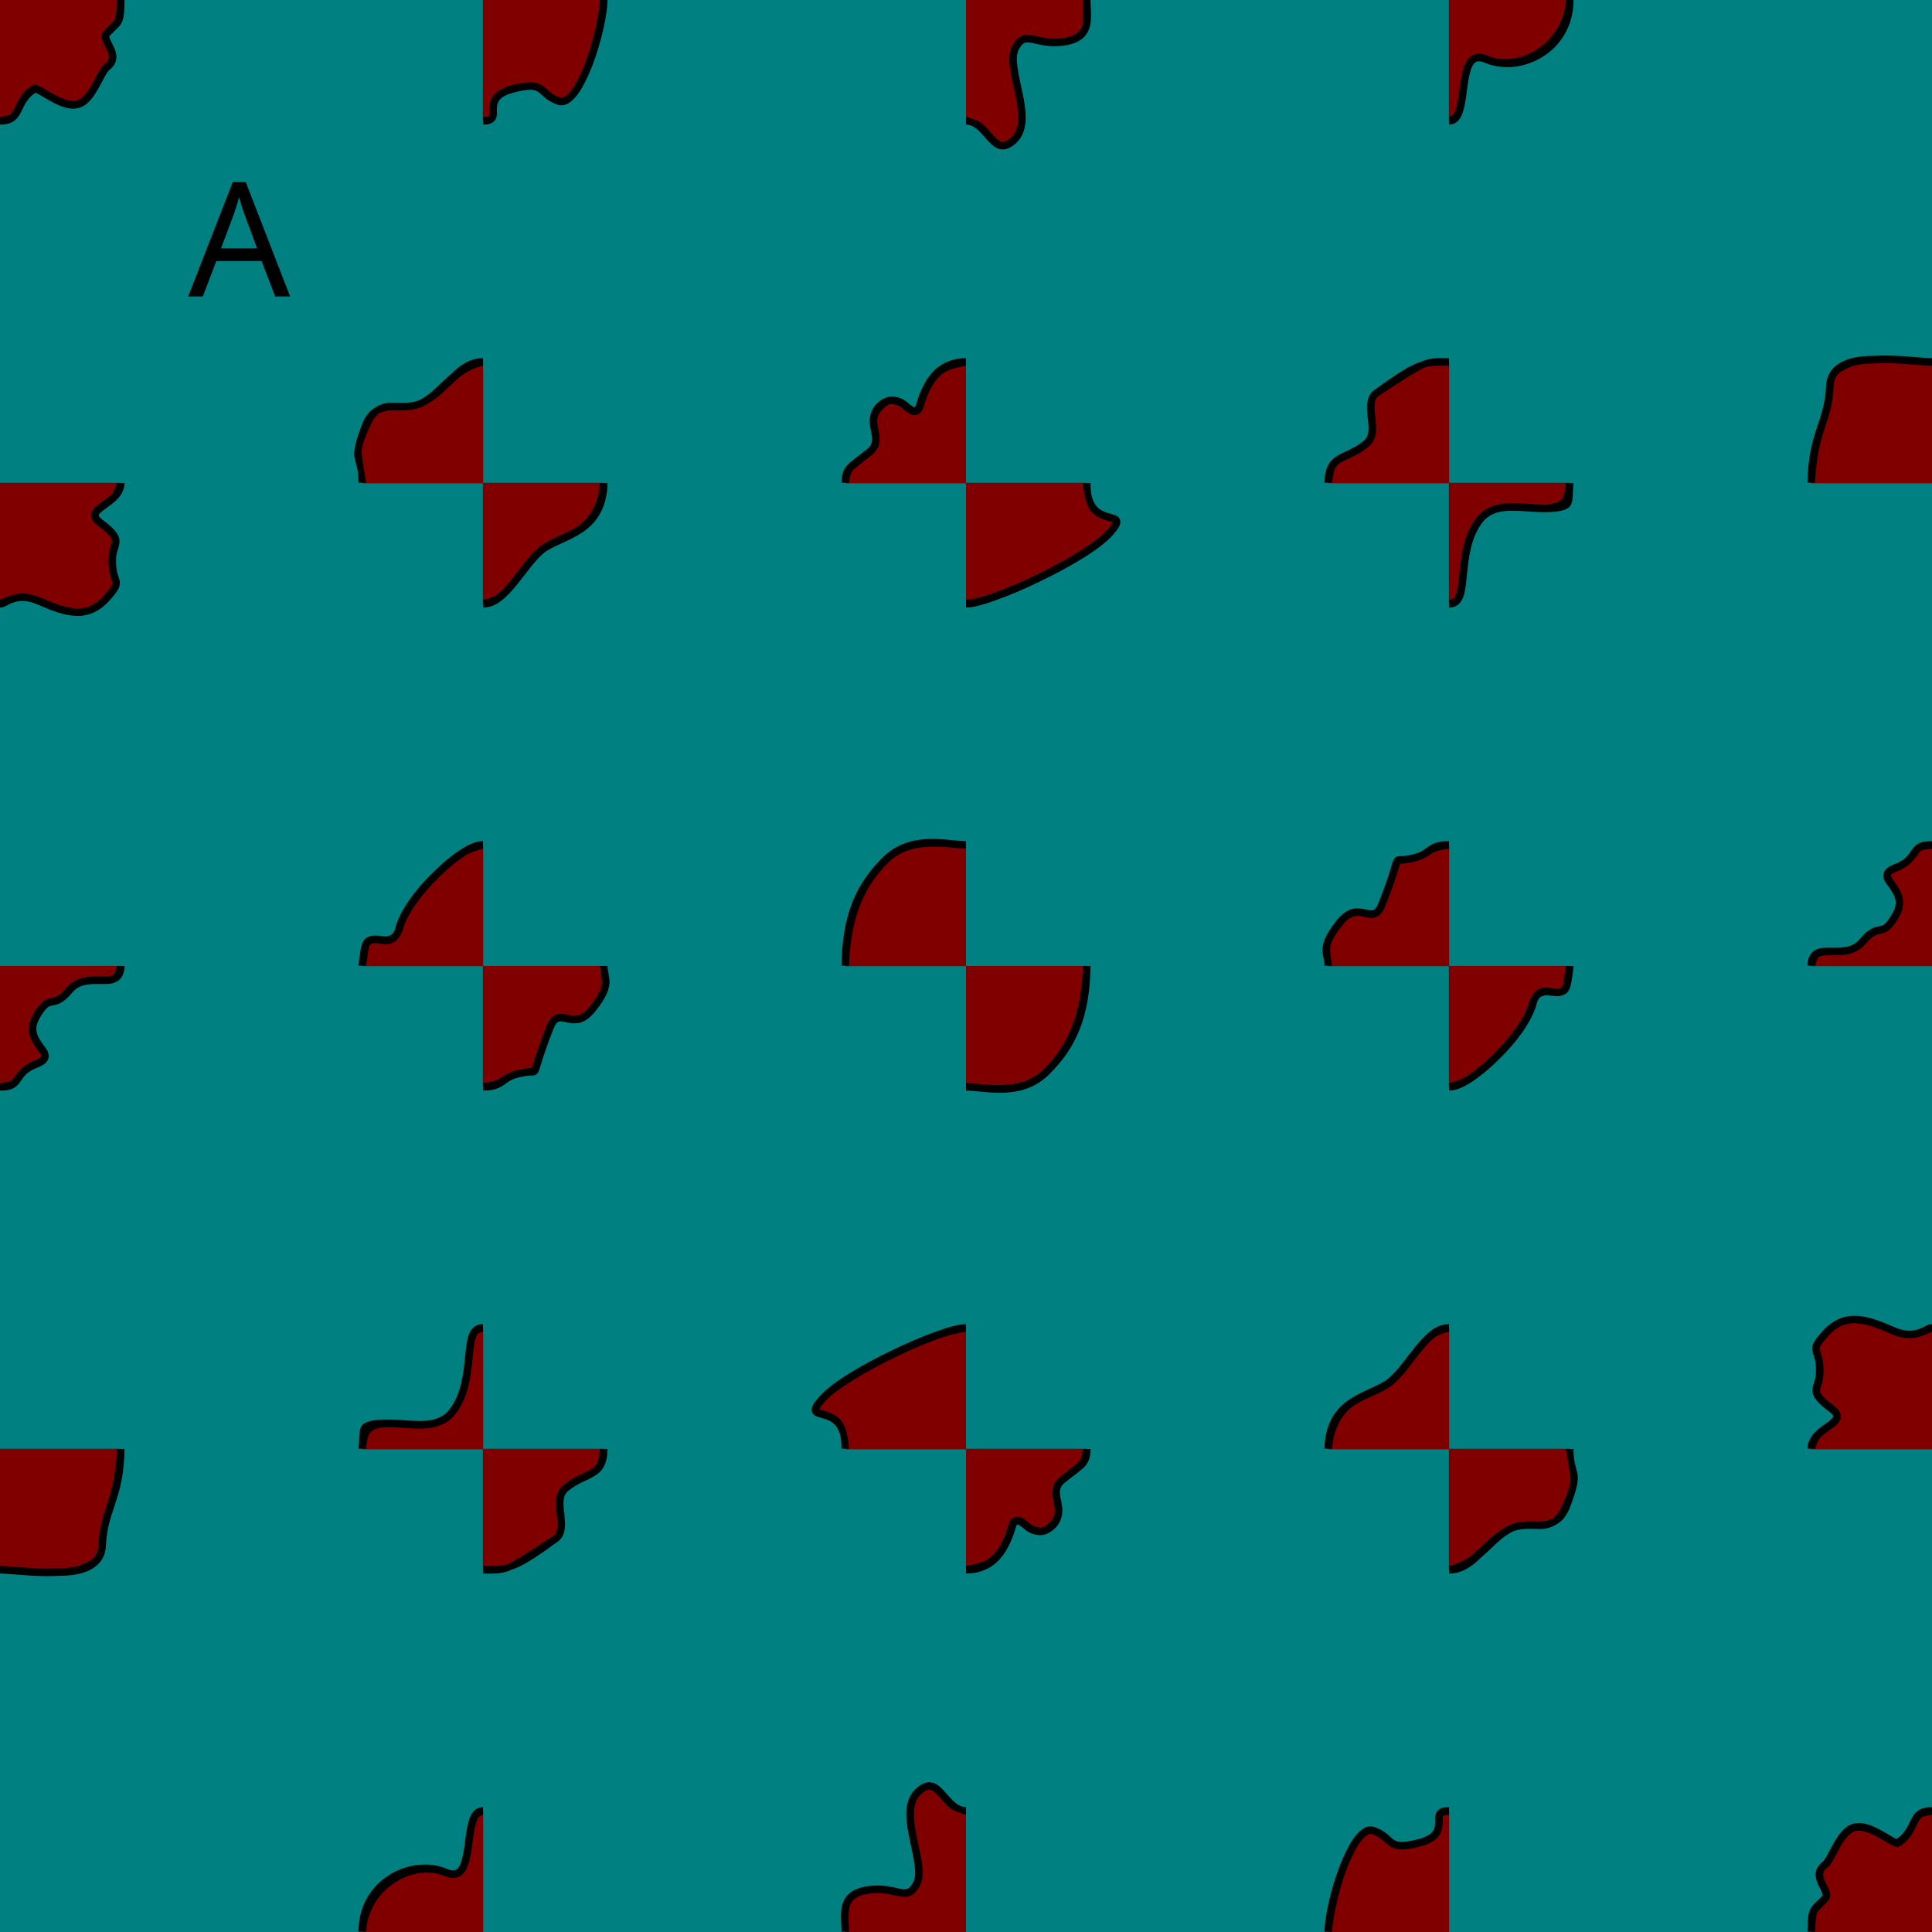
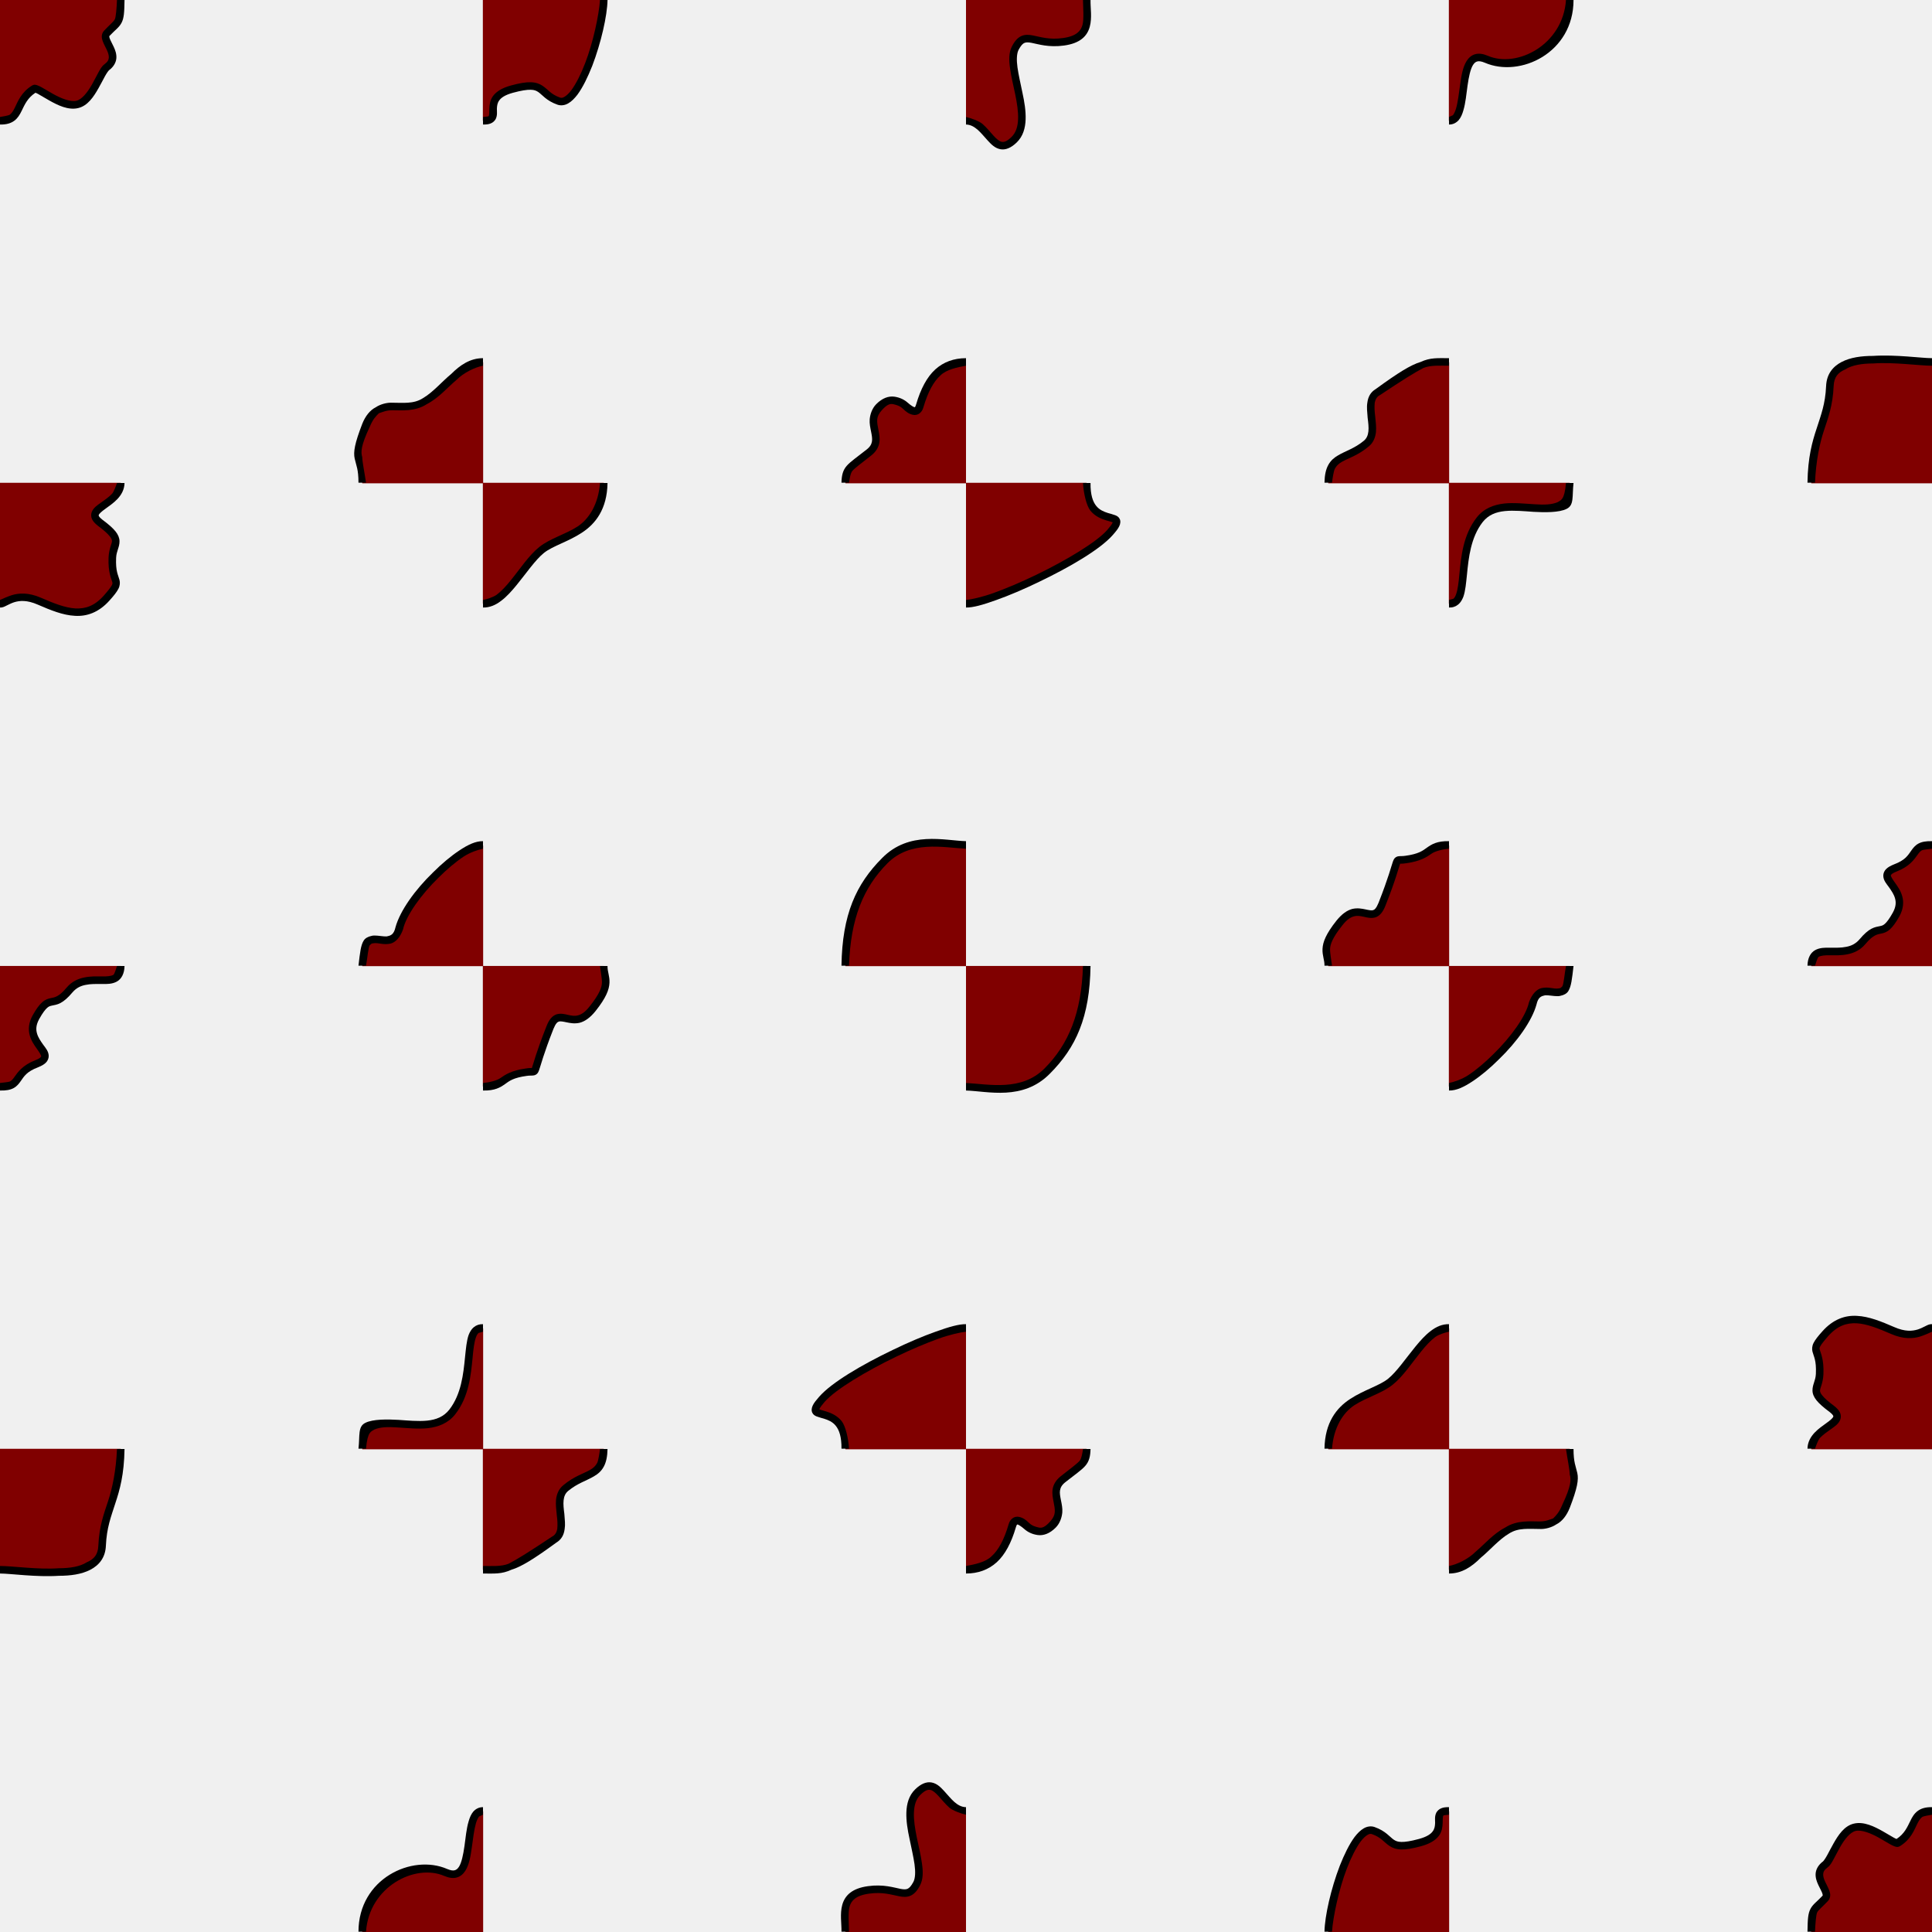
<svg xmlns="http://www.w3.org/2000/svg" xmlns:xlink="http://www.w3.org/1999/xlink" height="128mm" id="base_svg" version="1.1" viewBox="0 0 128 128" width="128mm">
  <defs id="rtid-defs921">
    <mask id="rtid-mask2656" maskUnits="userSpaceOnUse">
      <g id="rtid-g2726" transform="scale(1)">
        <g id="rtid-g2690" transform="translate(0,0.0054)">
          <path d="M 0,-0.005 H 8.001 C 7.977,1.625 7.879,1.353 7.075,2.201 6.636,2.665 8.133,3.662 7.072,4.451 6.644,4.768 6.122,6.681 5.114,6.914 4.053,7.16 2.507,5.723 2.252,5.879 0.955,6.676 1.496,8.033 0,7.996 Z" id="rtid-path2658" style="fill:#ffffff;stroke-width:0.522" />
          <path d="M 31.99,-0.005 H 40 C 39.98,1.961 38.36,7.173 37.02,6.694 35.67,6.213 36.17,5.276 33.92,5.9 31.67,6.522 33.5,8.033 31.99,7.996 Z" id="rtid-path2660" style="fill:#ffffff;stroke-width:0.522" />
          <path d="M 64,-0.005 H 71.99 C 71.99,1.13 72.42,2.491 70.46,2.763 68.53,3.035 67.92,1.883 67.26,3.189 66.6,4.493 68.58,7.874 67.18,9.245 65.8,10.61 65.51,8.033 64,7.996 Z" id="rtid-path2662" style="fill:#ffffff;stroke-width:0.522" />
          <path d="M 95.99,-0.005 H 104 C 103.9,3.345 100.6,4.858 98.5,3.919 96.33,2.982 97.5,8.033 95.99,7.996 Z" id="rtid-path2664" style="fill:#ffffff;stroke-width:0.522" />
          <path d="M 0,31.98 H 8.001 C 7.977,33.46 5.371,33.67 6.63,34.62 8.268,35.84 7.49,35.87 7.443,36.95 7.361,38.83 8.276,38.25 7.064,39.6 5.747,41.08 4.31,40.55 2.608,39.81 1.054,39.15 0.377,39.99 0,39.99 Z" id="rtid-path2666" style="fill:#ffffff;stroke-width:0.522" />
          <path d="M 31.99,31.98 H 40 C 39.95,35.34 37.17,35.39 35.88,36.42 34.61,37.45 33.5,40.02 31.99,39.99 Z" id="rtid-path2668" style="fill:#ffffff;stroke-width:0.522" />
          <path d="M 64,31.98 H 71.99 C 71.94,35.34 75.14,33.49 73.55,35.26 71.99,37.03 65.51,40.02 64,39.99 Z" id="rtid-path2670" style="fill:#ffffff;stroke-width:0.522" />
          <path d="M 95.99,31.98 H 104 C 103.9,35.34 99.72,32.27 98.05,34.44 96.33,36.61 97.5,40.02 95.99,39.99 Z" id="rtid-path2672" style="fill:#ffffff;stroke-width:0.522" />
          <path d="M 0,63.99 H 8.001 C 7.972,65.79 5.794,64.18 4.609,65.58 3.421,66.98 3.336,65.66 2.376,67.38 1.416,69.13 4.061,69.84 2.433,70.45 0.804,71.11 1.496,72.04 0,71.98 Z" id="rtid-path2674" style="fill:#ffffff;stroke-width:0.522" />
          <path d="M 31.99,63.99 H 40 C 39.98,64.87 40.61,65.1 39.26,66.8 37.94,68.52 37.07,66.48 36.43,68.07 35.06,71.53 35.8,70.9 34.87,71.03 33.02,71.27 33.5,72.04 31.99,71.98 Z" id="rtid-path2676" style="fill:#ffffff;stroke-width:0.522" />
          <path d="M 64,63.99 H 71.99 C 71.94,67.35 71.07,69.26 69.37,70.95 67.68,72.67 65.51,72.04 64,71.98 Z" id="rtid-path2678" style="fill:#ffffff;stroke-width:0.522" />
          <path d="M 95.99,63.99 H 104 C 103.9,67.35 102.1,64.47 101.6,66.45 101,68.46 97.5,72.04 95.99,71.98 Z" id="rtid-path2680" style="fill:#ffffff;stroke-width:0.522" />
          <path d="M 0,95.98 H 8.001 C 7.948,99.34 6.879,99.87 6.765,102.4 6.654,105 1.496,104 0,104 Z" id="rtid-path2682" style="fill:#ffffff;stroke-width:0.522" />
          <path d="M 31.99,95.98 H 40 C 39.98,97.91 38.81,97.46 37.49,98.57 36.49,99.42 37.84,101.3 36.72,102 33.71,104.1 33.5,104 31.99,104 Z" id="rtid-path2684" style="fill:#ffffff;stroke-width:0.522" />
          <path d="M 64,95.98 H 71.99 C 71.99,96.93 71.78,96.93 70.43,97.99 69.29,98.89 70.75,99.95 69.77,101 68.29,102.6 67.5,99.63 67.07,101.1 66.46,103.1 65.51,104 64,104 Z" id="rtid-path2686" style="fill:#ffffff;stroke-width:0.522" />
          <path d="M 95.99,95.98 H 104 C 104,97.86 104.8,97.22 103.8,99.79 102.9,101.8 101.3,100.5 99.85,101.4 98.42,102.3 97.5,104 95.99,104 Z" id="rtid-path2688" style="fill:#ffffff;stroke-width:0.522" />
        </g>
        <g id="rtid-g2724" transform="rotate(180,64,64)">
          <path d="M 0,-0.005 H 8.001 C 7.977,1.625 7.879,1.353 7.075,2.201 6.636,2.665 8.133,3.662 7.072,4.451 6.644,4.768 6.122,6.681 5.114,6.914 4.053,7.16 2.507,5.723 2.252,5.879 0.955,6.676 1.496,8.033 0,7.996 Z" id="rtid-path2692" style="fill:#ffffff;stroke-width:0.522" />
          <path d="M 31.99,-0.005 H 40 C 39.98,1.961 38.36,7.173 37.02,6.694 35.67,6.213 36.17,5.276 33.92,5.9 31.67,6.522 33.5,8.033 31.99,7.996 Z" id="rtid-path2694" style="fill:#ffffff;stroke-width:0.522" />
          <path d="M 64,-0.005 H 71.99 C 71.99,1.13 72.42,2.491 70.46,2.763 68.53,3.035 67.92,1.883 67.26,3.189 66.6,4.493 68.58,7.874 67.18,9.245 65.8,10.61 65.51,8.033 64,7.996 Z" id="rtid-path2696" style="fill:#ffffff;stroke-width:0.522" />
          <path d="M 95.99,-0.005 H 104 C 103.9,3.345 100.6,4.858 98.5,3.919 96.33,2.982 97.5,8.033 95.99,7.996 Z" id="rtid-path2698" style="fill:#ffffff;stroke-width:0.522" />
          <path d="M 0,31.98 H 8.001 C 7.977,33.46 5.371,33.67 6.63,34.62 8.268,35.84 7.49,35.87 7.443,36.95 7.361,38.83 8.276,38.25 7.064,39.6 5.747,41.08 4.31,40.55 2.608,39.81 1.054,39.15 0.377,39.99 0,39.99 Z" id="rtid-path2700" style="fill:#ffffff;stroke-width:0.522" />
          <path d="M 31.99,31.98 H 40 C 39.95,35.34 37.17,35.39 35.88,36.42 34.61,37.45 33.5,40.02 31.99,39.99 Z" id="rtid-path2702" style="fill:#ffffff;stroke-width:0.522" />
          <path d="M 64,31.98 H 71.99 C 71.94,35.34 75.14,33.49 73.55,35.26 71.99,37.03 65.51,40.02 64,39.99 Z" id="rtid-path2704" style="fill:#ffffff;stroke-width:0.522" />
          <path d="M 95.99,31.98 H 104 C 103.9,35.34 99.72,32.27 98.05,34.44 96.33,36.61 97.5,40.02 95.99,39.99 Z" id="rtid-path2706" style="fill:#ffffff;stroke-width:0.522" />
          <path d="M 0,63.99 H 8.001 C 7.972,65.79 5.794,64.18 4.609,65.58 3.421,66.98 3.336,65.66 2.376,67.38 1.416,69.13 4.061,69.84 2.433,70.45 0.804,71.11 1.496,72.04 0,71.98 Z" id="rtid-path2708" style="fill:#ffffff;stroke-width:0.522" />
          <path d="M 31.99,63.99 H 40 C 39.98,64.87 40.61,65.1 39.26,66.8 37.94,68.52 37.07,66.48 36.43,68.07 35.06,71.53 35.8,70.9 34.87,71.03 33.02,71.27 33.5,72.04 31.99,71.98 Z" id="rtid-path2710" style="fill:#ffffff;stroke-width:0.522" />
          <path d="M 64,63.99 H 71.99 C 71.94,67.35 71.07,69.26 69.37,70.95 67.68,72.67 65.51,72.04 64,71.98 Z" id="rtid-path2712" style="fill:#ffffff;stroke-width:0.522" />
          <path d="M 95.99,63.99 H 104 C 103.9,67.35 102.1,64.47 101.6,66.45 101,68.46 97.5,72.04 95.99,71.98 Z" id="rtid-path2714" style="fill:#ffffff;stroke-width:0.522" />
          <path d="M 0,95.98 H 8.001 C 7.948,99.34 6.879,99.87 6.765,102.4 6.654,105 1.496,104 0,104 Z" id="rtid-path2716" style="fill:#ffffff;stroke-width:0.522" />
          <path d="M 31.99,95.98 H 40 C 39.98,97.91 38.81,97.46 37.49,98.57 36.49,99.42 37.84,101.3 36.72,102 33.71,104.1 33.5,104 31.99,104 Z" id="rtid-path2718" style="fill:#ffffff;stroke-width:0.522" />
          <path d="M 64,95.98 H 71.99 C 71.99,96.93 71.78,96.93 70.43,97.99 69.29,98.89 70.75,99.95 69.77,101 68.29,102.6 67.5,99.63 67.07,101.1 66.46,103.1 65.51,104 64,104 Z" id="rtid-path2720" style="fill:#ffffff;stroke-width:0.522" />
          <path d="M 95.99,95.98 H 104 C 104,97.86 104.8,97.22 103.8,99.79 102.9,101.8 101.3,100.5 99.85,101.4 98.42,102.3 97.5,104 95.99,104 Z" id="rtid-path2722" style="fill:#ffffff;stroke-width:0.522" />
        </g>
      </g>
    </mask>
  </defs>
-   <g id="rtid-models_layer">
-     <g id="rtid-bg_a_model">
-       <rect height="128" id="rtid-rect2648" style="fill:#008080;stroke-width:2;stroke-linecap:round;stroke-linejoin:round;paint-order:markers fill stroke" width="128" x="0" y="0" />
-       <text id="rtid-text2652" style="font-size:10.583px;line-height:1.25;font-family:sans-serif;letter-spacing:0px;word-spacing:0px;fill:#000000;stroke-width:0.265" x="12.47" y="19.64" xml:space="preserve">
-         <tspan id="rtid-tspan2650" x="12.47" y="19.64">A</tspan>
-       </text>
-     </g>
+   <g id="rtid-models_layer" style="display:none">
    <g id="rtid-bg_b_model">
      <rect height="128" id="rtid-rtid-rect2648-6" style="fill:#800000;stroke-width:2;stroke-linecap:round;stroke-linejoin:round;paint-order:markers fill stroke" width="128" x="0" y="0" />
      <text id="rtid-rtid-text2652-2" style="font-size:10.583px;line-height:1.25;font-family:sans-serif;letter-spacing:0px;word-spacing:0px;fill:#000000;stroke-width:0.265" x="12.47" y="19.64" xml:space="preserve">
        <tspan id="rtid-rtid-tspan2650-6" x="12.47" y="19.64">B</tspan>
      </text>
    </g>
-   </g>
-   <g id="rtid-bg_a_layer">
-     <use height="100%" id="rtid-bga30" width="100%" x="0" y="0" xlink:href="#rtid-bg_a_model" />
  </g>
  <g id="rtid-bg_b_layer">
    <use height="100%" id="rtid-bgb30" mask="url(#rtid-mask2656)" width="100%" x="0" y="0" xlink:href="#rtid-bg_b_model" />
  </g>
  <g id="rtid-layer3">
    <g id="rtid-g1046">
      <path d="m 7.75,96 c -0.056,1.43 -0.317,2.63 -0.582,3.43 -0.286,0.87 -0.595,1.67 -0.652,2.97 -0.024,0.6 -0.29,0.9 -0.758,1.1 -0.468,0.3 -1.141,0.4 -1.867,0.4 C 2.529,104 0.84,103.75 0,103.75 v 0.5 c 0.702,0 2.386,0.25 3.914,0.15 0.764,0 1.495,-0.1 2.072,-0.4 0.578,-0.3 0.998,-0.8 1.03,-1.6 0.054,-1.2 0.336,-1.9 0.627,-2.81 C 7.933,98.72 8.224,97.7 8.25,96 h -0.5" id="rtid-frontier-4" mask="none" style="color:#000000;fill:#000000;stroke-width:0.187" />
      <path d="m 39.75,96 c -0.03,0.27 -0.11,0.79 -0.19,0.93 -0.11,0.2 -0.25,0.33 -0.46,0.45 -0.41,0.24 -1.08,0.43 -1.78,1.02 -0.31,0.25 -0.44,0.6 -0.48,0.95 -0.03,0.34 0.01,0.65 0.05,1.05 0.04,0.3 0.06,0.6 0.03,0.9 -0.04,0.2 -0.13,0.4 -0.34,0.5 -1.5,1 -2.3,1.5 -2.88,1.8 -0.49,0.2 -1.14,0.15 -1.7,0.15 v 0.5 c 0.75,0 1.23,0.05 1.88,-0.25 0.66,-0.2 1.47,-0.7 2.98,-1.8 0.33,-0.2 0.5,-0.5 0.55,-0.9 0.05,-0.3 0.01,-0.6 -0.02,-1 -0.04,-0.31 -0.08,-0.64 -0.05,-0.9 0.03,-0.26 0.11,-0.46 0.3,-0.62 0.63,-0.52 1.21,-0.67 1.71,-0.97 0.26,-0.15 0.49,-0.34 0.65,-0.64 0.16,-0.29 0.24,-0.67 0.25,-1.17 h -0.5" id="rtid-frontier-3-8" mask="none" style="color:#000000;fill:#000000;stroke-width:0.187" />
      <path d="m 64,104.25 c 0.8,0 1.49,-0.25 2.04,-0.75 0.55,-0.5 0.968,-1.298 1.26,-2.3 0.058,-0.198 0.09,-0.2 0.11,-0.2 0.04,0 0.228,0.102 0.45,0.3 0.228,0.202 0.523,0.35 0.89,0.4 0.38,0.051 0.798,-0.092 1.2,-0.5 0.288,-0.292 0.404,-0.7 0.43,-1 0.024,-0.27 -0.04,-0.56 -0.09,-0.81 -0.05,-0.25 -0.09,-0.47 -0.06,-0.65 0.03,-0.18 0.11,-0.35 0.35,-0.54 0.67,-0.53 1.062,-0.788 1.32,-1.08 0.262,-0.298 0.34,-0.64 0.35,-1.12 h -0.5 c -0.02,0.19 -0.098,0.642 -0.22,0.78 -0.188,0.212 -0.579,0.492 -1.26,1.03 -0.319,0.252 -0.486,0.561 -0.53,0.85 -0.046,0.301 0.01,0.57 0.06,0.83 0.05,0.26 0.101,0.49 0.08,0.71 -0.019,0.2 -0.106,0.384 -0.3,0.6 -0.347,0.385 -0.553,0.453 -0.77,0.4 -0.204,-0.05 -0.42,-0.1 -0.63,-0.3 -0.21,-0.2 -0.378,-0.335 -0.65,-0.4 -0.167,-0.04 -0.34,0 -0.46,0.1 -0.12,0.1 -0.192,0.2 -0.25,0.4 -0.292,1 -0.67,1.7 -1.12,2.1 -0.39,0.4 -1.14,0.55 -1.7,0.65 v 0.5" id="rtid-frontier-3-6-1" mask="none" style="color:#000000;fill:#000000;stroke-width:0.187" />
      <path d="m 96,104.25 c 0.85,0 1.51,-0.45 2.11,-1.05 0.61,-0.5 1.19,-1.2 1.87,-1.6 0.62,-0.4 1.32,-0.3 2.12,-0.3 0.3,0 0.7,-0.1 1,-0.3 0.4,-0.2 0.7,-0.6 0.9,-1.1 0.5,-1.3 0.6,-1.86 0.5,-2.31 -0.1,-0.45 -0.25,-0.7 -0.25,-1.59 h -0.5 c 0.1,0.68 0.25,1.4 0.25,1.69 0.1,0.33 0.1,0.75 -0.5,2.02 -0.2,0.49 -0.4,0.69 -0.6,0.89 -0.3,0.1 -0.5,0.2 -0.9,0.2 -0.6,0 -1.5,-0.1 -2.27,0.4 -0.78,0.4 -1.37,1.1 -1.96,1.6 -0.5,0.5 -1.24,0.85 -1.77,0.95 v 0.5" id="rtid-frontier-3-6-7-0" mask="none" style="color:#000000;fill:#000000;stroke-width:0.187" />
      <path d="M 0,72.25 C 0.399,72.26 0.678,72.21 0.9,72.09 1.122,71.97 1.258,71.79 1.371,71.63 1.598,71.31 1.759,71 2.523,70.71 2.745,70.62 2.91,70.53 3.033,70.41 3.157,70.29 3.23,70.12 3.227,69.96 3.22,69.65 3.027,69.44 2.859,69.21 2.691,68.97 2.522,68.73 2.449,68.46 2.376,68.2 2.381,67.91 2.594,67.52 2.826,67.1 3.001,66.88 3.127,66.77 3.253,66.66 3.325,66.65 3.457,66.62 3.589,66.59 3.783,66.57 4.01,66.45 4.237,66.33 4.489,66.12 4.799,65.75 5.056,65.45 5.351,65.31 5.684,65.25 6.016,65.18 6.382,65.19 6.736,65.19 7.09,65.2 7.438,65.2 7.744,65.03 8.05,64.86 8.242,64.5 8.25,64 c 0,0 -0.5,0 -0.5,0 -0.042,0.12 -0.16,0.55 -0.244,0.59 -0.147,0.08 -0.423,0.11 -0.766,0.1 -0.342,0 -0.744,-0.02 -1.154,0.07 -0.41,0.08 -0.834,0.27 -1.17,0.67 C 4.133,65.77 3.93,65.92 3.777,66 3.624,66.08 3.515,66.1 3.357,66.13 3.2,66.16 2.996,66.22 2.799,66.4 c -0.197,0.17 -0.395,0.44 -0.643,0.88 -0.267,0.49 -0.29,0.94 -0.187,1.31 0.102,0.38 0.314,0.67 0.484,0.91 0.17,0.23 0.272,0.42 0.274,0.47 0,0.03 0.006,0.03 -0.041,0.08 -0.048,0.05 -0.158,0.12 -0.344,0.19 -0.864,0.34 -1.17,0.81 -1.379,1.1 -0.104,0.15 -0.179,0.24 -0.299,0.31 -0.075,0.04 -0.511,0.08 -0.664,0.1 0,0 0,0.5 0,0.5" id="rtid-frontier-5-30" mask="none" style="color:#000000;fill:#000000;stroke-width:0.187" />
      <path d="m 39.75,64 c 0.04,0.32 0.14,0.86 0.13,1.1 -0.01,0.31 -0.15,0.74 -0.81,1.57 -0.31,0.4 -0.57,0.55 -0.78,0.6 -0.22,0.06 -0.42,0.02 -0.65,-0.03 -0.22,-0.05 -0.47,-0.12 -0.76,-0.04 -0.28,0.09 -0.5,0.34 -0.67,0.78 -0.69,1.74 -0.87,2.5 -0.96,2.74 -0.01,0.04 -0.01,0.03 -0.01,0.04 -0.04,0 -0.17,-0.01 -0.41,0.03 -0.95,0.13 -1.37,0.42 -1.67,0.63 -0.23,0.17 -0.76,0.3 -1.16,0.33 0,0 0,0.5 0,0.5 0.79,0.02 1.15,-0.21 1.45,-0.42 0.3,-0.22 0.57,-0.43 1.45,-0.55 0.21,-0.03 0.3,-0.01 0.45,-0.03 0.08,-0.01 0.18,-0.05 0.25,-0.13 0.06,-0.07 0.09,-0.15 0.12,-0.23 0.12,-0.34 0.27,-1 0.95,-2.73 0.15,-0.36 0.26,-0.45 0.36,-0.48 0.1,-0.03 0.27,0 0.5,0.05 0.24,0.05 0.54,0.11 0.88,0.03 0.34,-0.09 0.69,-0.33 1.05,-0.78 0.69,-0.87 0.9,-1.41 0.92,-1.87 0.02,-0.45 -0.14,-0.73 -0.13,-1.11 0,0 -0.5,0 -0.5,0" id="rtid-frontier-3-62-4" mask="none" style="color:#000000;fill:#000000;stroke-width:0.187" />
      <path d="m 71.75,64 c -0.1,3.11 -0.94,5.17 -2.55,6.79 -1.53,1.53 -3.67,1.04 -5.2,0.96 0,0 0,0.5 0,0.5 1.43,0.04 3.76,0.7 5.55,-1.11 1.74,-1.74 2.65,-3.75 2.7,-7.14 0,0 -0.5,0 -0.5,0" id="rtid-frontier-3-6-9-4" mask="none" style="color:#000000;fill:#000000;stroke-width:0.187" />
      <path d="m 103.75,64 c -0.1,0.54 -0.15,1.24 -0.25,1.36 -0.1,0.08 -0.1,0.11 -0.2,0.12 -0.1,0.02 -0.2,0.02 -0.3,0.01 -0.2,-0.02 -0.5,-0.11 -0.9,-0.02 -0.3,0.09 -0.6,0.38 -0.8,0.93 -0.2,0.92 -1.2,2.31 -2.35,3.43 -0.55,0.55 -1.14,1.05 -1.67,1.4 -0.42,0.28 -1,0.47 -1.28,0.52 v 0.5 c 0.48,0.01 0.99,-0.23 1.56,-0.61 0.56,-0.37 1.17,-0.88 1.75,-1.46 1.19,-1.15 2.19,-2.54 2.49,-3.64 0.1,-0.45 0.3,-0.54 0.5,-0.58 0.1,-0.05 0.4,0 0.7,0.03 0.1,0.01 0.3,0.02 0.4,-0.02 0.2,-0.04 0.4,-0.14 0.5,-0.3 0.2,-0.31 0.25,-0.81 0.35,-1.67 h -0.5" id="rtid-frontier-3-6-7-1-4" mask="none" style="color:#000000;fill:#000000;stroke-width:0.187" />
      <path d="m 7.75,32 c -0.055,0.16 -0.201,0.58 -0.332,0.72 -0.201,0.21 -0.475,0.4 -0.729,0.58 -0.253,0.18 -0.502,0.34 -0.613,0.63 -0.055,0.15 -0.048,0.33 0.028,0.48 0.075,0.15 0.201,0.28 0.376,0.42 0.402,0.3 0.648,0.52 0.782,0.69 0.134,0.16 0.155,0.25 0.156,0.33 0.002,0.17 -0.199,0.49 -0.225,1.09 -0.042,0.98 0.192,1.42 0.241,1.61 C 7.458,38.64 7.466,38.66 7.4,38.79 7.335,38.91 7.175,39.12 6.877,39.46 6.258,40.15 5.669,40.34 4.994,40.31 4.319,40.27 3.554,39.97 2.707,39.6 1.882,39.24 1.243,39.29 0.787,39.43 0.564,39.5 0.137,39.68 0,39.75 c 0,0 0,0.5 0,0.5 0.19,0.01 0.314,-0.07 0.457,-0.14 C 0.601,40.04 0.755,39.96 0.938,39.9 1.303,39.79 1.778,39.74 2.508,40.06 3.362,40.43 4.166,40.76 4.965,40.8 5.763,40.85 6.551,40.57 7.25,39.79 7.557,39.45 7.737,39.22 7.844,39.01 7.95,38.81 7.96,38.59 7.918,38.43 7.833,38.09 7.654,37.87 7.693,36.96 7.714,36.49 7.924,36.26 7.918,35.85 7.915,35.64 7.828,35.42 7.648,35.2 7.469,34.98 7.199,34.74 6.781,34.43 6.642,34.32 6.574,34.24 6.551,34.19 6.528,34.15 6.533,34.14 6.545,34.11 6.569,34.04 6.737,33.88 6.98,33.71 7.224,33.53 7.527,33.33 7.781,33.06 8.035,32.79 8.243,32.44 8.25,32 c 0,0 -0.5,0 -0.5,0" id="rtid-frontier-2-4" mask="none" style="color:#000000;fill:#000000;stroke-width:0.187" />
      <path d="m 39.75,32 c -0.1,1.39 -0.72,2.38 -1.48,2.88 -0.82,0.53 -1.83,0.79 -2.54,1.36 -0.69,0.55 -1.28,1.46 -1.9,2.22 -0.3,0.37 -0.61,0.71 -0.92,0.94 -0.23,0.17 -0.69,0.31 -0.91,0.35 0,0 0,0.5 0,0.5 0.45,0.01 0.85,-0.17 1.21,-0.45 0.36,-0.27 0.69,-0.64 1.01,-1.03 0.64,-0.78 1.24,-1.67 1.82,-2.14 0.58,-0.46 1.6,-0.74 2.5,-1.33 0.91,-0.59 1.68,-1.56 1.71,-3.3 0,0 -0.5,0 -0.5,0" id="rtid-frontier-3-7-7" mask="none" style="color:#000000;fill:#000000;stroke-width:0.187" />
      <path d="m 71.75,32 c 0.04,0.69 0.23,1.5 0.49,1.83 0.31,0.38 0.71,0.54 1.03,0.64 0.15,0.04 0.29,0.08 0.38,0.11 0.09,0.03 0.11,0.06 0.09,0.03 -0.02,-0.03 0.01,-0.05 -0.04,0.04 -0.04,0.09 -0.15,0.24 -0.34,0.46 -0.71,0.81 -2.73,2.02 -4.72,2.98 -0.99,0.48 -1.99,0.9 -2.82,1.2 -0.72,0.26 -1.48,0.43 -1.82,0.46 0,0 0,0.5 0,0.5 0.46,0.01 1.13,-0.18 1.99,-0.49 0.85,-0.3 1.86,-0.73 2.87,-1.22 2.02,-0.97 4.03,-2.14 4.87,-3.1 0.2,-0.23 0.34,-0.4 0.42,-0.57 0.08,-0.16 0.11,-0.36 0.02,-0.51 -0.09,-0.16 -0.23,-0.21 -0.36,-0.25 -0.13,-0.05 -0.26,-0.08 -0.4,-0.12 -0.28,-0.09 -0.56,-0.2 -0.78,-0.47 -0.22,-0.27 -0.39,-0.72 -0.38,-1.52 0,0 -0.5,0 -0.5,0" id="rtid-frontier-3-6-0-6" mask="none" style="color:#000000;fill:#000000;stroke-width:0.187" />
      <path d="m 103.75,32 c -0.1,1.16 -0.35,1.13 -0.55,1.27 -0.4,0.17 -0.9,0.18 -1.5,0.14 -0.7,-0.04 -1.4,-0.12 -2.05,-0.05 -0.68,0.08 -1.34,0.32 -1.81,0.92 -0.91,1.16 -1.04,2.62 -1.15,3.74 -0.05,0.57 -0.11,1.05 -0.22,1.35 -0.05,0.15 -0.11,0.24 -0.18,0.3 -0.01,0.01 -0.28,0.07 -0.29,0.08 v 0.5 c 0.23,0.01 0.44,-0.06 0.61,-0.2 0.16,-0.13 0.26,-0.31 0.34,-0.51 0.14,-0.4 0.18,-0.91 0.24,-1.47 0.11,-1.12 0.25,-2.46 1.04,-3.48 0.38,-0.48 0.88,-0.67 1.47,-0.73 0.6,-0.06 1.3,0.01 1.9,0.05 0.7,0.04 1.7,0.06 2.2,-0.2 0.5,-0.25 0.35,-0.82 0.45,-1.71 h -0.5" id="rtid-frontier-3-6-7-9-3" mask="none" style="color:#000000;fill:#000000;stroke-width:0.187" />
      <path d="M 0,8.25 C 0.411,8.261 0.719,8.171 0.949,7.998 1.18,7.826 1.312,7.593 1.424,7.365 1.64,6.926 1.817,6.494 2.35,6.143 2.395,6.161 2.456,6.188 2.537,6.233 2.724,6.335 2.975,6.494 3.258,6.652 3.823,6.969 4.511,7.315 5.172,7.162 5.813,7.014 6.209,6.404 6.527,5.842 6.687,5.561 6.827,5.283 6.947,5.063 7.068,4.842 7.19,4.679 7.221,4.656 7.529,4.427 7.688,4.138 7.709,3.856 7.73,3.574 7.635,3.321 7.535,3.104 7.435,2.886 7.323,2.693 7.273,2.557 7.249,2.489 7.241,2.438 7.242,2.414 7.243,2.39 7.243,2.393 7.258,2.377 7.646,1.967 7.886,1.826 8.051,1.514 8.216,1.201 8.237,0.82 8.25,0 8.25,0 7.75,0 7.75,0 7.731,0.501 7.68,1.142 7.607,1.279 7.517,1.45 7.308,1.596 6.895,2.033 6.8,2.133 6.749,2.27 6.744,2.393 6.739,2.515 6.767,2.624 6.805,2.727 6.879,2.932 6.994,3.124 7.08,3.313 7.167,3.501 7.22,3.677 7.209,3.818 7.198,3.96 7.145,4.09 6.922,4.256 6.738,4.392 6.637,4.587 6.508,4.822 6.379,5.057 6.244,5.33 6.094,5.596 5.793,6.127 5.425,6.591 5.059,6.676 4.658,6.768 4.041,6.518 3.504,6.217 3.235,6.066 2.986,5.91 2.777,5.795 2.673,5.738 2.581,5.689 2.486,5.656 2.392,5.623 2.274,5.576 2.121,5.67 1.405,6.109 1.18,6.731 0.977,7.145 0.875,7.351 0.779,7.501 0.65,7.598 0.57,7.658 0.144,7.725 0,7.75 c 0,0 0,0.5 0,0.5" id="rtid-frontier-5-3-1" mask="none" style="color:#000000;fill:#000000;stroke-width:0.187" />
      <path d="m 32,8.25 c 0.21,0.005 0.37,-0.014 0.51,-0.072 0.15,-0.058 0.26,-0.167 0.33,-0.289 0.12,-0.245 0.08,-0.476 0.08,-0.684 0.01,-0.208 0.03,-0.386 0.16,-0.556 0.12,-0.171 0.37,-0.356 0.9,-0.502 0.56,-0.153 0.93,-0.206 1.18,-0.2 0.25,0.007 0.37,0.062 0.5,0.149 0.26,0.173 0.53,0.577 1.27,0.838 0.24,0.086 0.51,0.038 0.72,-0.088 0.22,-0.126 0.41,-0.322 0.6,-0.565 0.36,-0.485 0.69,-1.166 0.99,-1.923 0.58,-1.515 0.99,-3.31 1.01,-4.358 0,0 -0.5,0 -0.5,0 C 39.69,0.959 39.3,2.803 38.77,4.178 38.49,4.909 38.16,5.562 37.85,5.98 37.69,6.19 37.53,6.337 37.4,6.412 37.28,6.487 37.19,6.497 37.1,6.463 36.48,6.243 36.33,5.939 35.94,5.68 35.75,5.55 35.5,5.458 35.17,5.449 34.84,5.44 34.43,5.505 33.85,5.664 c -0.6,0.165 -0.96,0.401 -1.18,0.688 -0.21,0.286 -0.24,0.601 -0.25,0.843 0,0.243 -0.01,0.422 -0.03,0.469 C 32.38,7.687 32.38,7.695 32.33,7.715 32.31,7.72 32.02,7.745 32,7.75" id="rtid-frontier-3-62-6-7" mask="none" style="color:#000000;fill:#000000;stroke-width:0.187" />
      <path d="m 64,8.25 c 0.3,0.008 0.53,0.14 0.77,0.344 0.23,0.204 0.45,0.478 0.68,0.728 0.23,0.251 0.47,0.494 0.82,0.563 0.34,0.069 0.72,-0.083 1.1,-0.457 0.41,-0.4 0.56,-0.944 0.58,-1.512 C 67.97,7.348 67.87,6.742 67.74,6.147 67.62,5.551 67.48,4.965 67.41,4.463 67.34,3.961 67.36,3.551 67.48,3.309 c 0.16,-0.3 0.28,-0.417 0.39,-0.465 0.11,-0.048 0.25,-0.048 0.47,-0.006 0.44,0.084 1.14,0.321 2.16,0.178 0.52,-0.072 0.9,-0.221 1.18,-0.44 C 71.96,2.357 72.12,2.069 72.2,1.771 72.36,1.177 72.24,0.534 72.25,0 c 0,0 -0.5,0 -0.5,0 0.01,0.507 0.07,1.273 -0.03,1.643 -0.06,0.218 -0.16,0.392 -0.35,0.541 -0.19,0.148 -0.48,0.272 -0.94,0.336 -0.92,0.128 -1.49,-0.075 -2,-0.172 -0.25,-0.049 -0.51,-0.073 -0.76,0.039 -0.25,0.111 -0.45,0.34 -0.63,0.693 -0.21,0.41 -0.2,0.91 -0.12,1.451 0.07,0.542 0.22,1.132 0.34,1.715 0.12,0.584 0.21,1.16 0.19,1.652 C 67.43,8.391 67.31,8.784 67.02,9.07 66.7,9.383 66.52,9.425 66.36,9.395 66.21,9.364 66.03,9.216 65.82,8.986 65.61,8.757 65.38,8.465 65.1,8.217 64.88,8.024 64.32,7.821 64,7.75 c 0,0 0,0.5 0,0.5" id="rtid-frontier-3-6-9-0-5" mask="none" style="color:#000000;fill:#000000;stroke-width:0.187" />
      <path d="m 96,8.25 c 0.26,0.007 0.48,-0.113 0.64,-0.289 0.15,-0.176 0.24,-0.397 0.31,-0.642 0.15,-0.492 0.2,-1.095 0.28,-1.659 0.08,-0.563 0.19,-1.086 0.36,-1.355 0.09,-0.135 0.17,-0.203 0.28,-0.233 0.1,-0.029 0.26,-0.02 0.5,0.082 2.33,1.015 5.88,-0.641 5.88,-4.154 h -0.5 C 103.55,2.977 100.5,4.531 98.57,3.695 98.26,3.563 97.98,3.523 97.74,3.59 97.49,3.657 97.3,3.831 97.17,4.037 96.91,4.45 96.82,5.012 96.74,5.59 96.66,6.167 96.59,6.762 96.47,7.178 96.41,7.386 96.33,7.544 96.26,7.633 96.26,7.636 96,7.747 96,7.75 v 0.5" id="rtid-frontier-3-6-7-1-6-9" mask="none" style="color:#000000;fill:#000000;stroke-width:0.187" />
    </g>
    <use height="100%" id="rtid-use1484" transform="rotate(-180,64,63.99)" width="100%" x="0" y="0" xlink:href="#rtid-g1046" />
  </g>
-   <g id="rtid-details" />
</svg>
